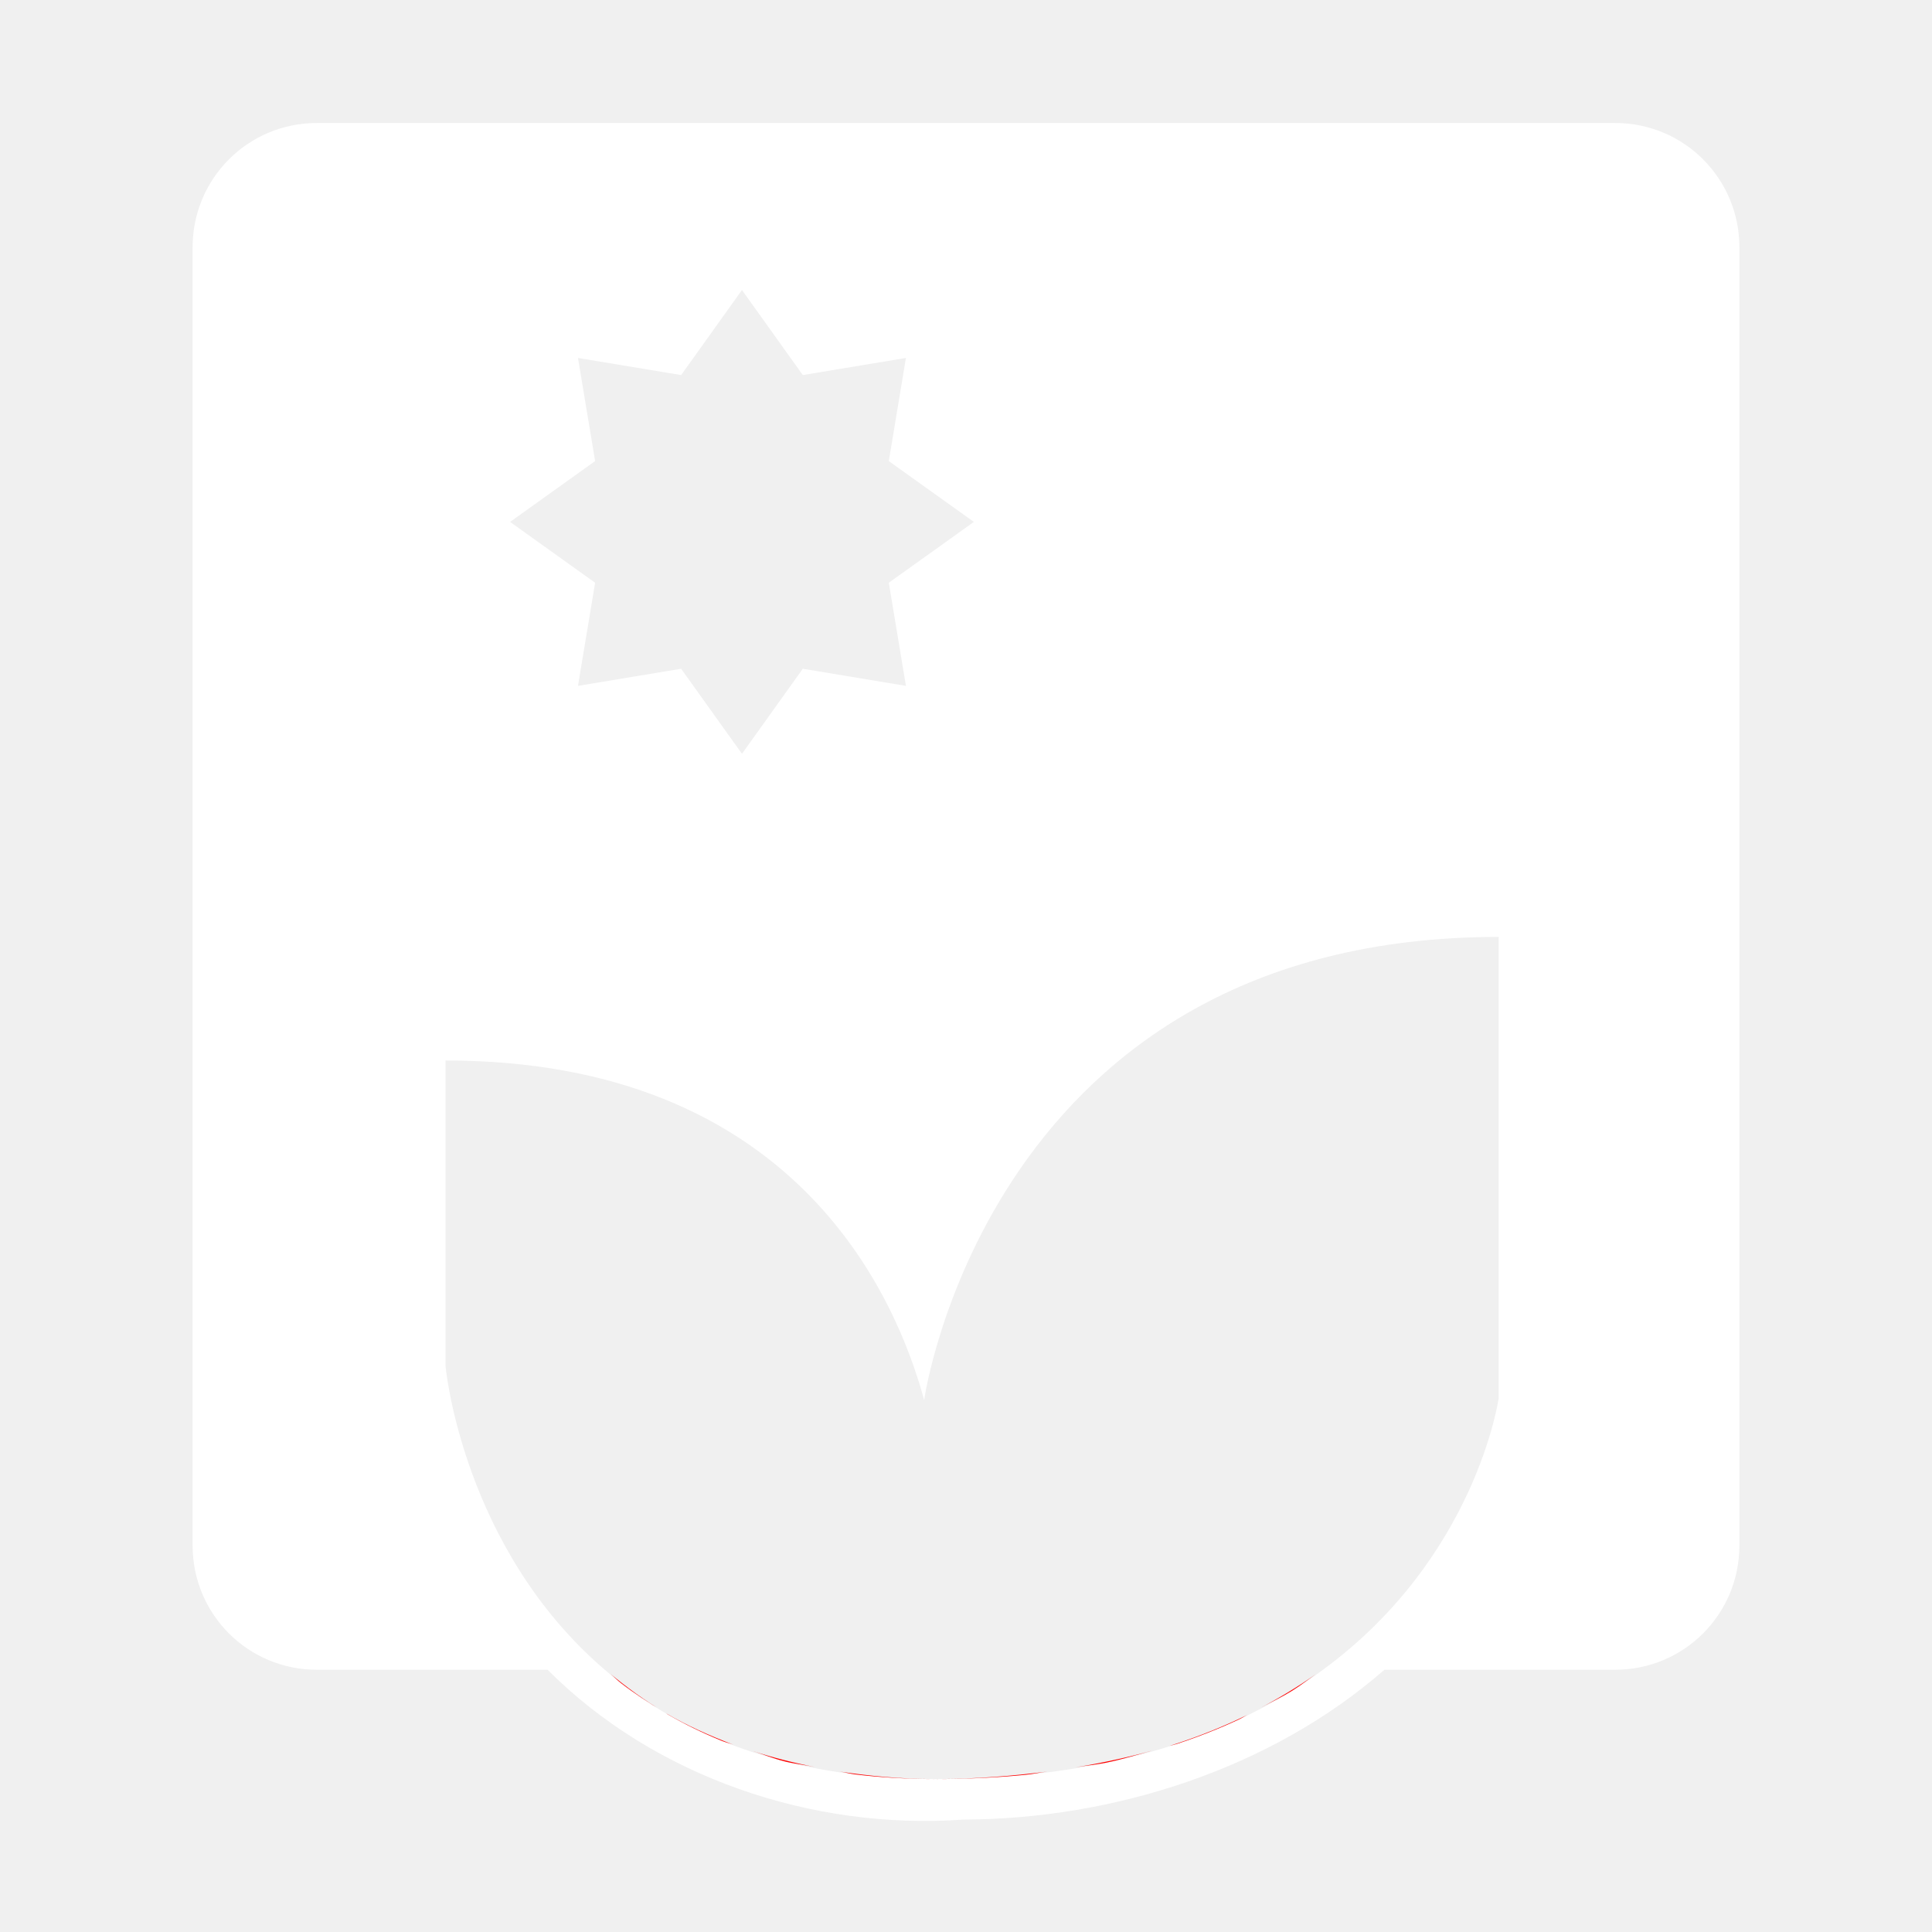
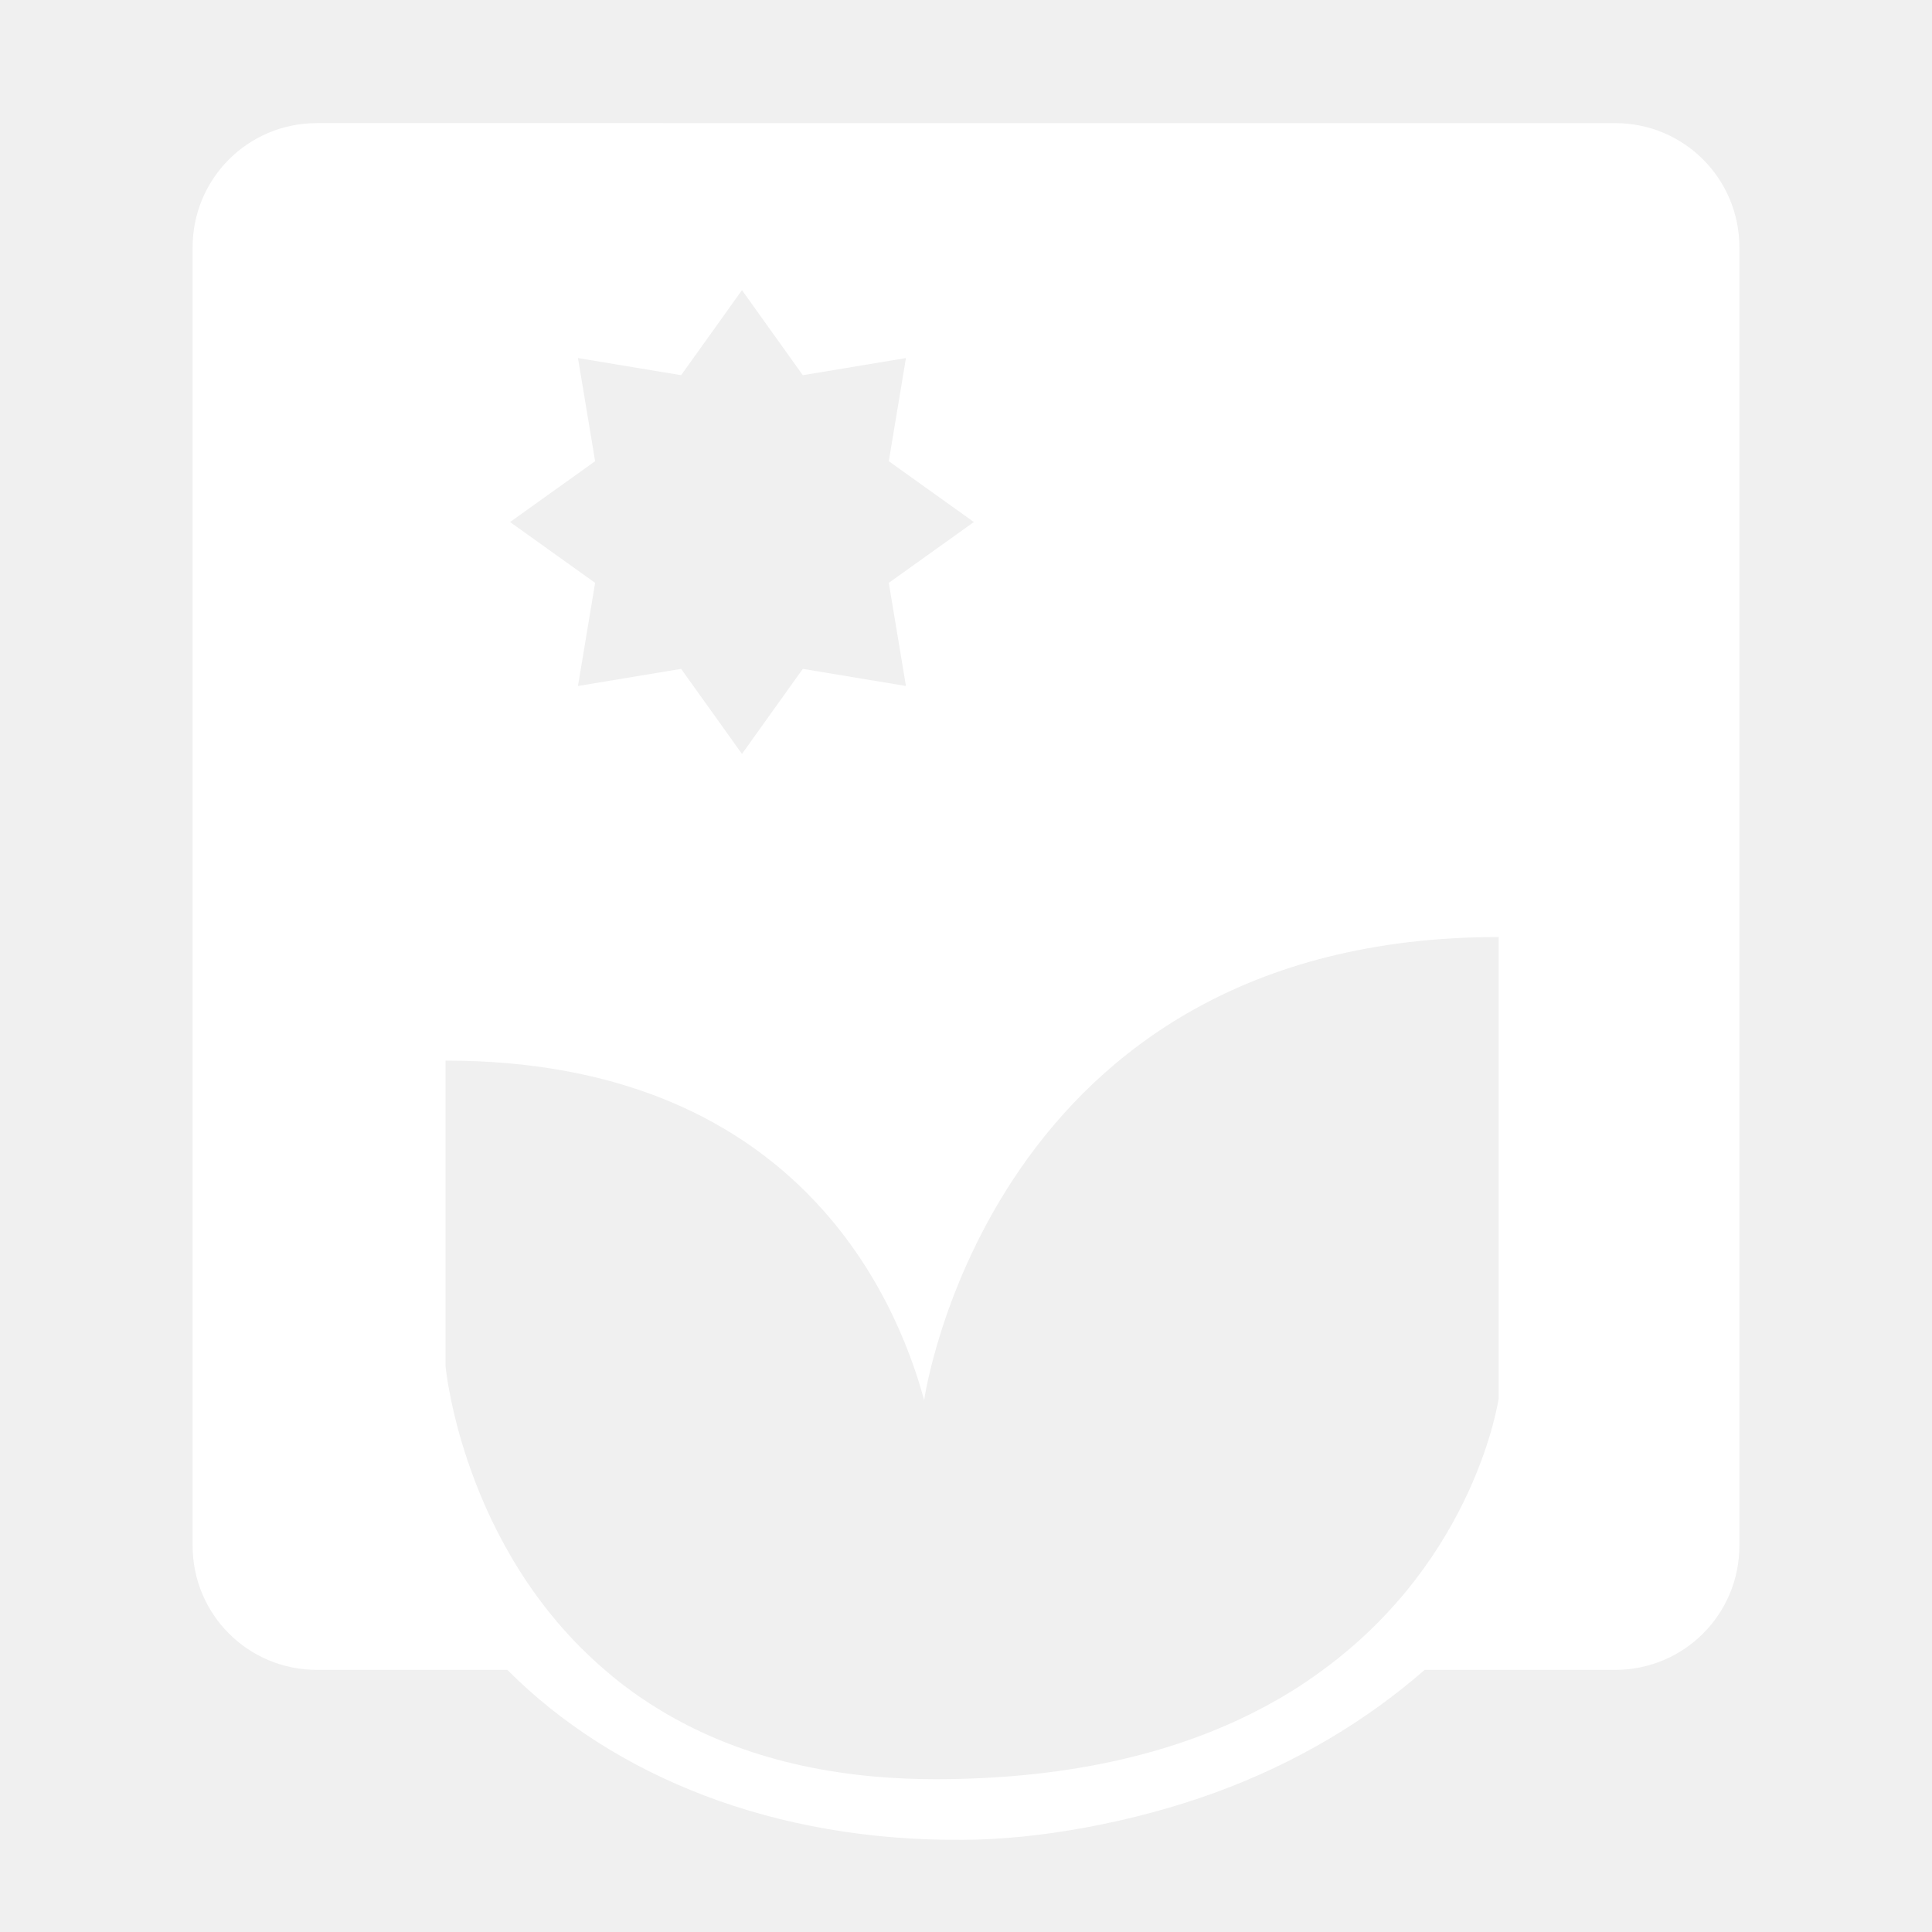
<svg xmlns="http://www.w3.org/2000/svg" version="1.1" id="svg4728" width="192" height="192" viewBox="0 0 192 192">
  <defs id="defs4732" />
-   <g id="layer1" style="display:inline" />
-   <path style="opacity:1;fill:#ffffff;fill-opacity:1;stroke:none;stroke-width:7.925;stroke-linecap:square;stroke-linejoin:miter;stroke-miterlimit:4;stroke-dasharray:none;stroke-opacity:1;paint-order:fill markers stroke" d="M 31.496 12.223 C 24.651 12.223 19.141 17.733 19.141 24.578 L 19.141 153.584 C 19.141 160.429 24.651 165.939 31.496 165.939 L 54.418 165.939 C 65.049 176.593 80.701 181.904 95.746 180.828 C 110.657 180.779 126.296 175.798 137.582 165.939 L 160.504 165.939 C 167.349 165.939 172.859 160.429 172.859 153.584 L 172.859 24.578 C 172.859 17.733 167.349 12.223 160.504 12.223 L 31.496 12.223 z M 73.736 28.822 L 79.781 37.273 L 90.031 35.572 L 88.328 45.822 L 96.781 51.867 L 88.328 57.912 L 90.031 68.162 L 79.781 66.461 L 73.736 74.912 L 67.691 66.461 L 57.439 68.162 L 59.143 57.912 L 50.689 51.867 L 59.143 45.822 L 57.439 35.572 L 67.691 37.273 L 73.736 28.822 z M 148.936 93.109 L 148.936 138.953 C 148.936 138.953 146.721 154.756 131.477 165.939 C 130.504 166.653 129.499 167.353 128.418 168.023 C 126.778 169.04 125.01 170.002 123.104 170.889 C 121.197 171.776 119.152 172.59 116.959 173.311 C 114.766 174.031 112.425 174.658 109.926 175.176 C 107.427 175.693 104.77 176.1 101.945 176.377 C 99.12 176.654 96.127 176.803 92.957 176.803 C 90.85 176.803 88.832 176.713 86.902 176.541 C 86.902 176.541 86.9 176.541 86.9 176.541 C 86.257 176.484 85.624 176.417 85 176.342 C 82.502 176.041 80.156 175.602 77.953 175.041 C 75.75 174.48 73.69 173.799 71.764 173.018 C 71.282 172.822 70.809 172.62 70.344 172.412 C 69.879 172.205 69.423 171.993 68.975 171.773 C 68.077 171.335 67.213 170.873 66.379 170.393 C 64.711 169.431 63.166 168.391 61.738 167.289 C 61.17 166.851 60.634 166.396 60.102 165.939 C 45.919 153.787 44.279 135.783 44.279 135.783 L 44.279 105.391 C 78.732 105.391 88.949 128.451 91.848 139.166 L 91.846 139.105 C 91.846 139.105 98.349 93.109 148.936 93.109 z " id="rect4738" />
-   <path style="fill:#ff0000;fill-opacity:1;stroke:none;stroke-width:1px;stroke-linecap:butt;stroke-linejoin:miter;stroke-opacity:1" d="M 125.336 169.686 C 126.375 169.137 127.467 168.613 128.418 168.023 C 129.258 167.503 129.972 166.932 130.746 166.385 C 129.098 167.551 127.29 168.653 125.336 169.686 z " id="path4857" />
-   <path style="fill:#ff0000;fill-opacity:1;stroke:none;stroke-width:1px;stroke-linecap:butt;stroke-linejoin:miter;stroke-opacity:1" d="M 116.209 173.51 C 116.446 173.435 116.725 173.387 116.959 173.311 C 119.152 172.59 121.197 171.776 123.104 170.889 C 123.432 170.736 123.699 170.552 124.02 170.395 C 121.645 171.561 119.051 172.613 116.209 173.51 z " id="path4855" />
-   <path style="fill:#ff0000;fill-opacity:1;stroke:none;stroke-width:1px;stroke-linecap:butt;stroke-linejoin:miter;stroke-opacity:1" d="M 106.883 175.633 C 107.882 175.469 108.973 175.373 109.926 175.176 C 111.604 174.828 113.11 174.366 114.648 173.924 C 112.24 174.617 109.638 175.18 106.883 175.633 z " id="path4853" />
-   <path style="fill:#ff0000;fill-opacity:1;stroke:none;stroke-width:1px;stroke-linecap:butt;stroke-linejoin:miter;stroke-opacity:1" d="M 92.957 176.803 C 96.127 176.803 99.12 176.654 101.945 176.377 C 102.709 176.302 103.364 176.146 104.104 176.053 C 100.631 176.493 96.985 176.803 92.957 176.803 z " id="path4851" />
-   <path style="fill:#ff0000;fill-opacity:1;stroke:none;stroke-width:1px;stroke-linecap:butt;stroke-linejoin:miter;stroke-opacity:1" d="M 83.438 176.053 C 83.976 176.133 84.446 176.275 85 176.342 C 87.498 176.642 90.146 176.803 92.957 176.803 C 89.524 176.803 86.405 176.495 83.438 176.053 z " id="path4849" />
-   <path style="fill:#ff0000;fill-opacity:1;stroke:none;stroke-width:1px;stroke-linecap:butt;stroke-linejoin:miter;stroke-opacity:1" d="M 74.844 174.023 C 75.879 174.363 76.846 174.759 77.953 175.041 C 78.897 175.281 79.976 175.403 80.973 175.598 C 78.809 175.175 76.76 174.653 74.844 174.023 z " id="path4847" />
-   <path style="fill:#ff0000;fill-opacity:1;stroke:none;stroke-width:1px;stroke-linecap:butt;stroke-linejoin:miter;stroke-opacity:1" d="M 66.195 170.27 C 66.261 170.308 66.313 170.355 66.379 170.393 C 68.047 171.354 69.838 172.236 71.764 173.018 C 72.114 173.16 72.531 173.251 72.891 173.387 C 70.48 172.477 68.219 171.452 66.195 170.27 z " id="path4845" />
-   <path style="fill:#ff0000;fill-opacity:1;stroke:none;stroke-width:1px;stroke-linecap:butt;stroke-linejoin:miter;stroke-opacity:1" d="M 60.629 166.314 C 61.012 166.633 61.337 166.979 61.738 167.289 C 63.028 168.284 64.445 169.21 65.93 170.092 C 63.986 168.936 62.243 167.656 60.629 166.314 z " id="path4544" />
+   <g id="layer1" style="display:inline;fill:#ff0000;stroke:none" />
+   <path style="opacity:1;fill:#ffffff;fill-opacity:1;stroke:none;stroke-width:7.925;stroke-linecap:square;stroke-linejoin:miter;stroke-miterlimit:4;stroke-dasharray:none;stroke-opacity:1;paint-order:fill markers stroke" d="m 31.496,12.234 c -6.845,0 -12.355,5.511 -12.355,12.355 v 129.006 c 0,6.845 5.511,12.355 12.355,12.355 h 18.922 c 10.631,10.654 26.581,17.051 45.328,16.889 7.456,-0.025 16.841,-1.714 25.025,-4.697 8.184,-2.984 15.167,-7.262 20.811,-12.191 h 18.922 c 6.845,0 12.355,-5.511 12.355,-12.355 V 24.59 c 0,-6.845 -5.511,-12.355 -12.355,-12.355 z m 42.24,16.6 6.045,8.451 10.25,-1.701 -1.703,10.25 8.453,6.045 -8.453,6.045 1.703,10.25 -10.25,-1.701 -6.045,8.451 -6.045,-8.451 -10.252,1.701 1.703,-10.25 -8.453,-6.045 8.453,-6.045 -1.703,-10.25 10.252,1.701 z M 148.936,93.121 v 45.844 c 0,0 -2.214,15.802 -17.459,26.986 -0.972,0.713 -1.977,1.414 -3.059,2.084 -1.64,1.016 -3.408,1.978 -5.314,2.865 -1.906,0.887 -3.952,1.701 -6.145,2.422 -2.193,0.721 -4.534,1.348 -7.033,1.865 -2.499,0.517 -5.156,0.924 -7.98,1.201 -2.825,0.277 -5.818,0.426 -8.988,0.426 -2.107,0 -4.125,-0.09 -6.055,-0.262 h -0.002 c -0.644,-0.057 -1.276,-0.124 -1.9,-0.199 -2.498,-0.3 -4.844,-0.74 -7.047,-1.301 -2.203,-0.561 -4.263,-1.242 -6.189,-2.023 -0.482,-0.196 -0.954,-0.398 -1.42,-0.605 -0.465,-0.208 -0.921,-0.419 -1.369,-0.639 -0.897,-0.438 -1.762,-0.9 -2.596,-1.381 -1.668,-0.961 -3.213,-2.002 -4.641,-3.104 -0.568,-0.438 -1.104,-0.893 -1.637,-1.35 -14.182,-12.153 -15.822,-30.156 -15.822,-30.156 v -30.393 c 34.453,0 44.67,23.06 47.568,33.775 l -0.002,-0.061 c 0,0 6.504,-45.996 57.09,-45.996 z" id="rect4738" />
</svg>
